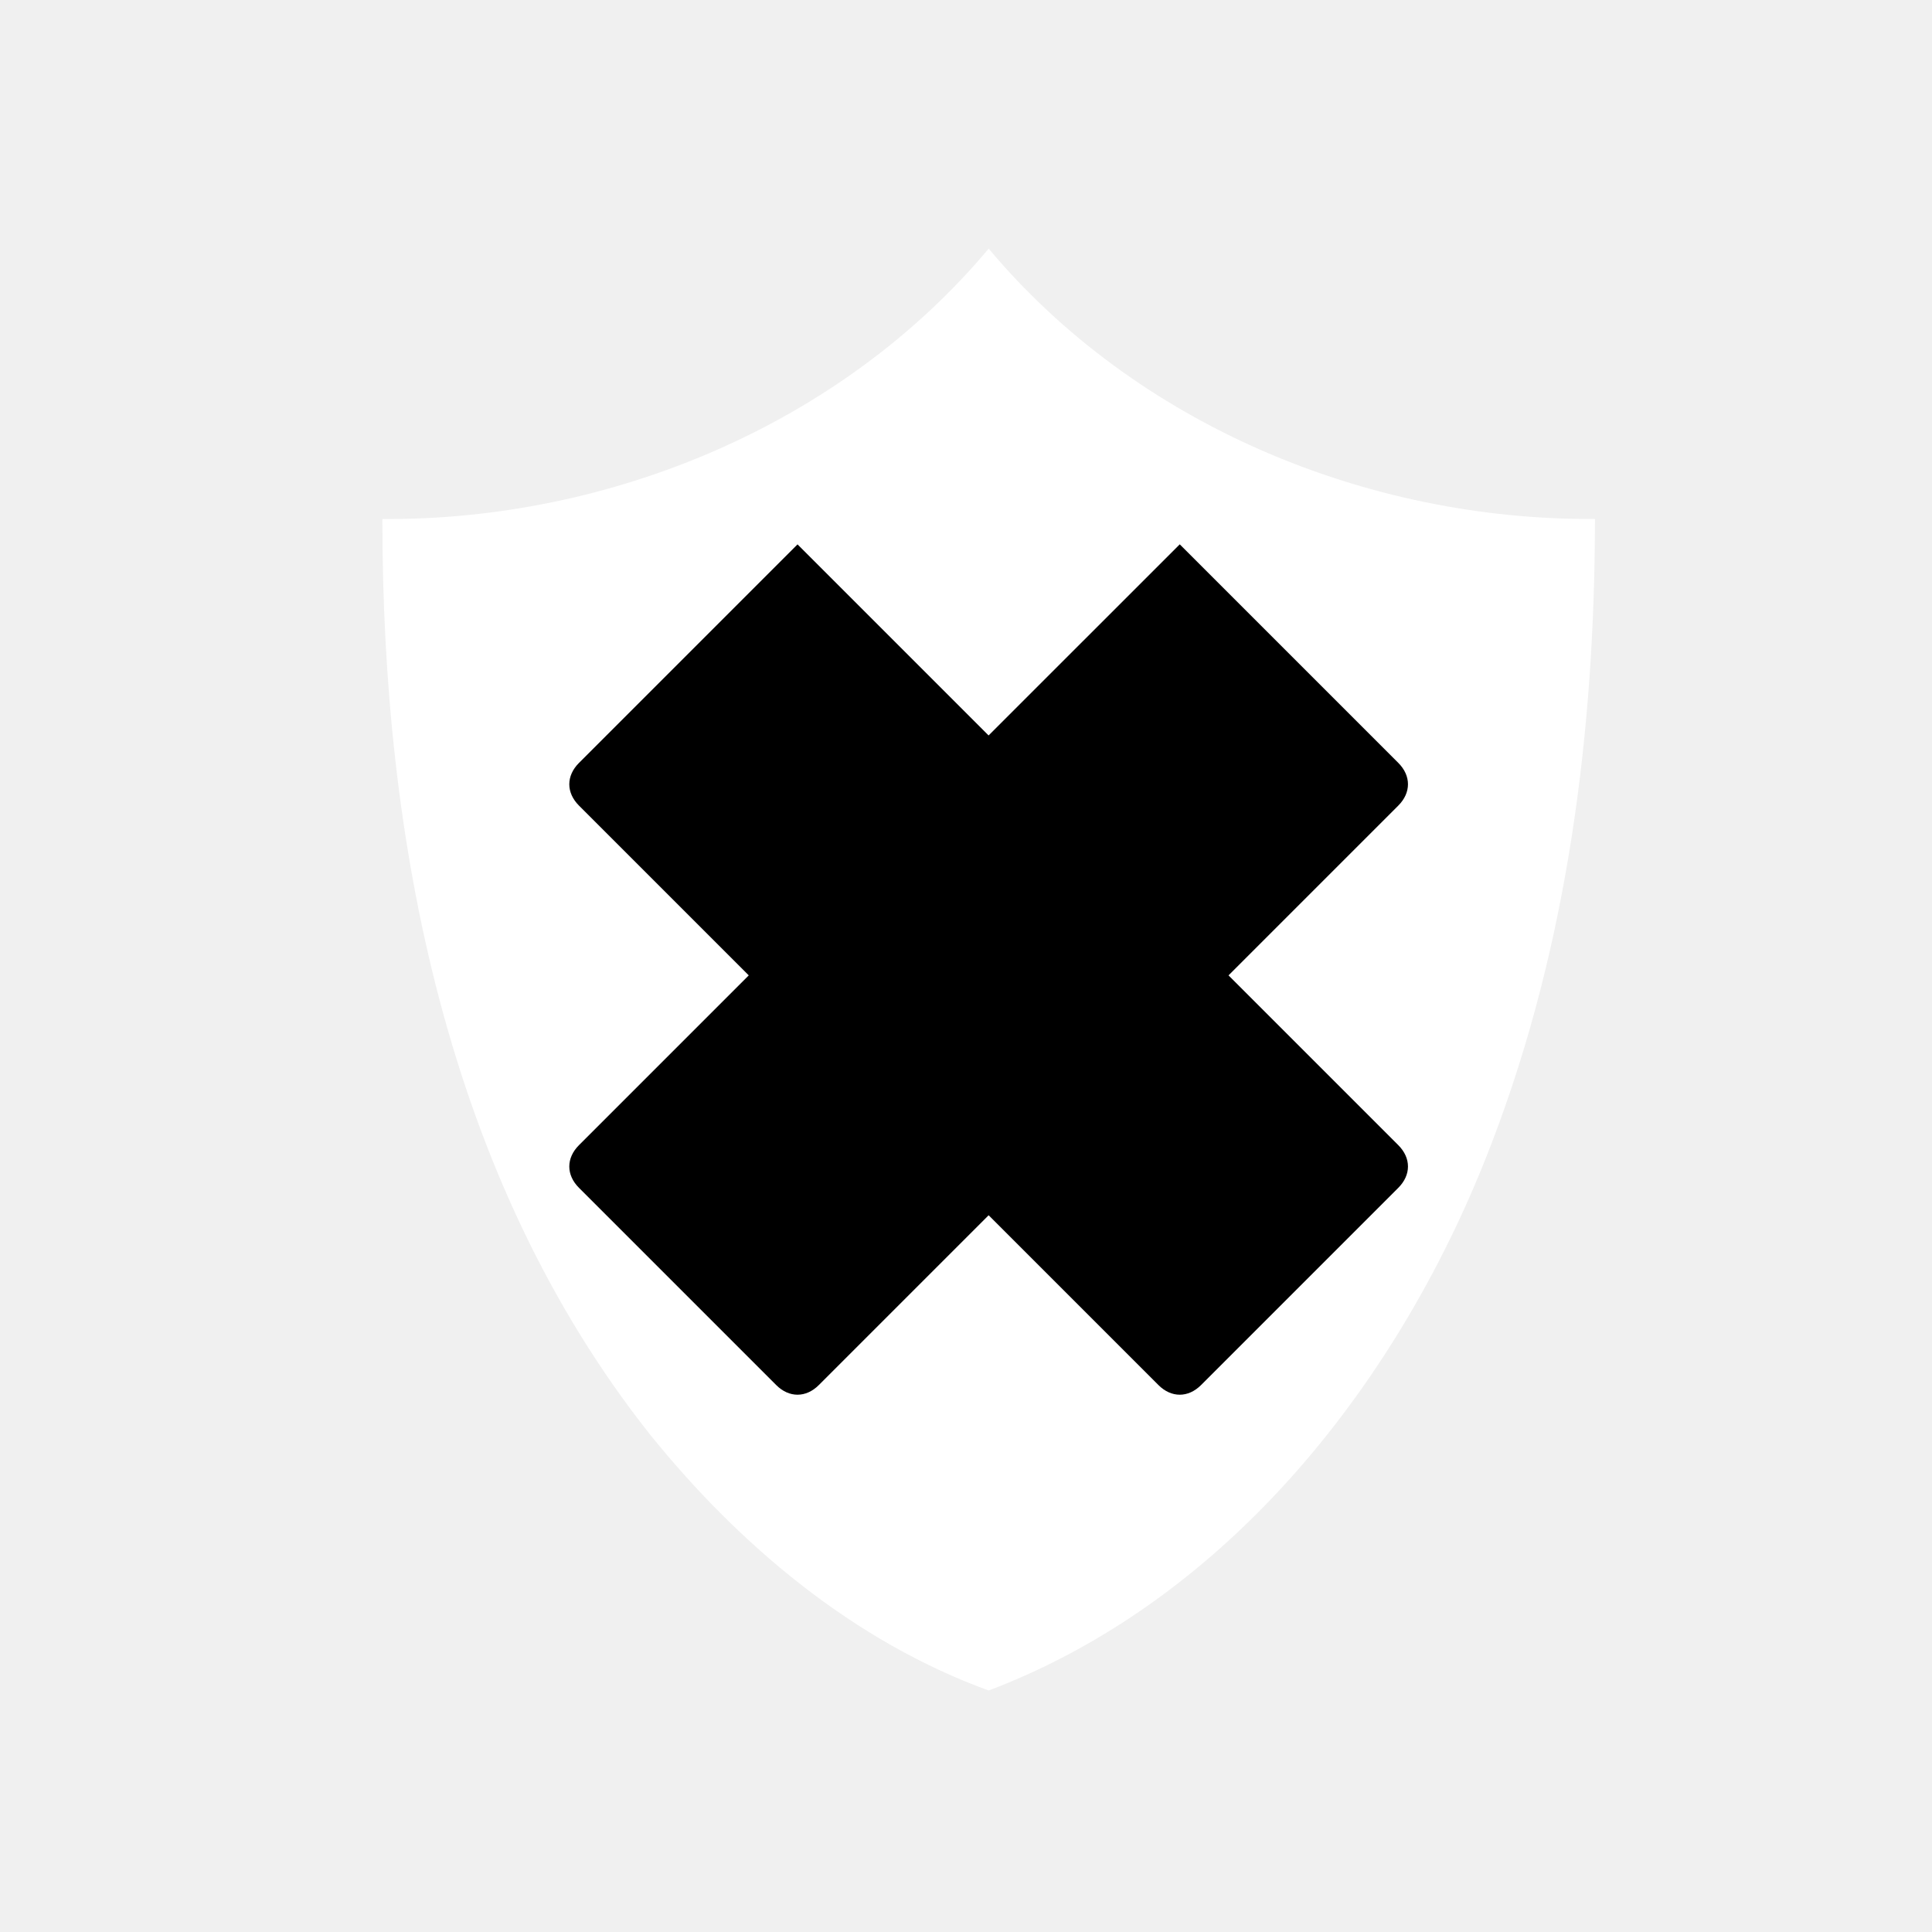
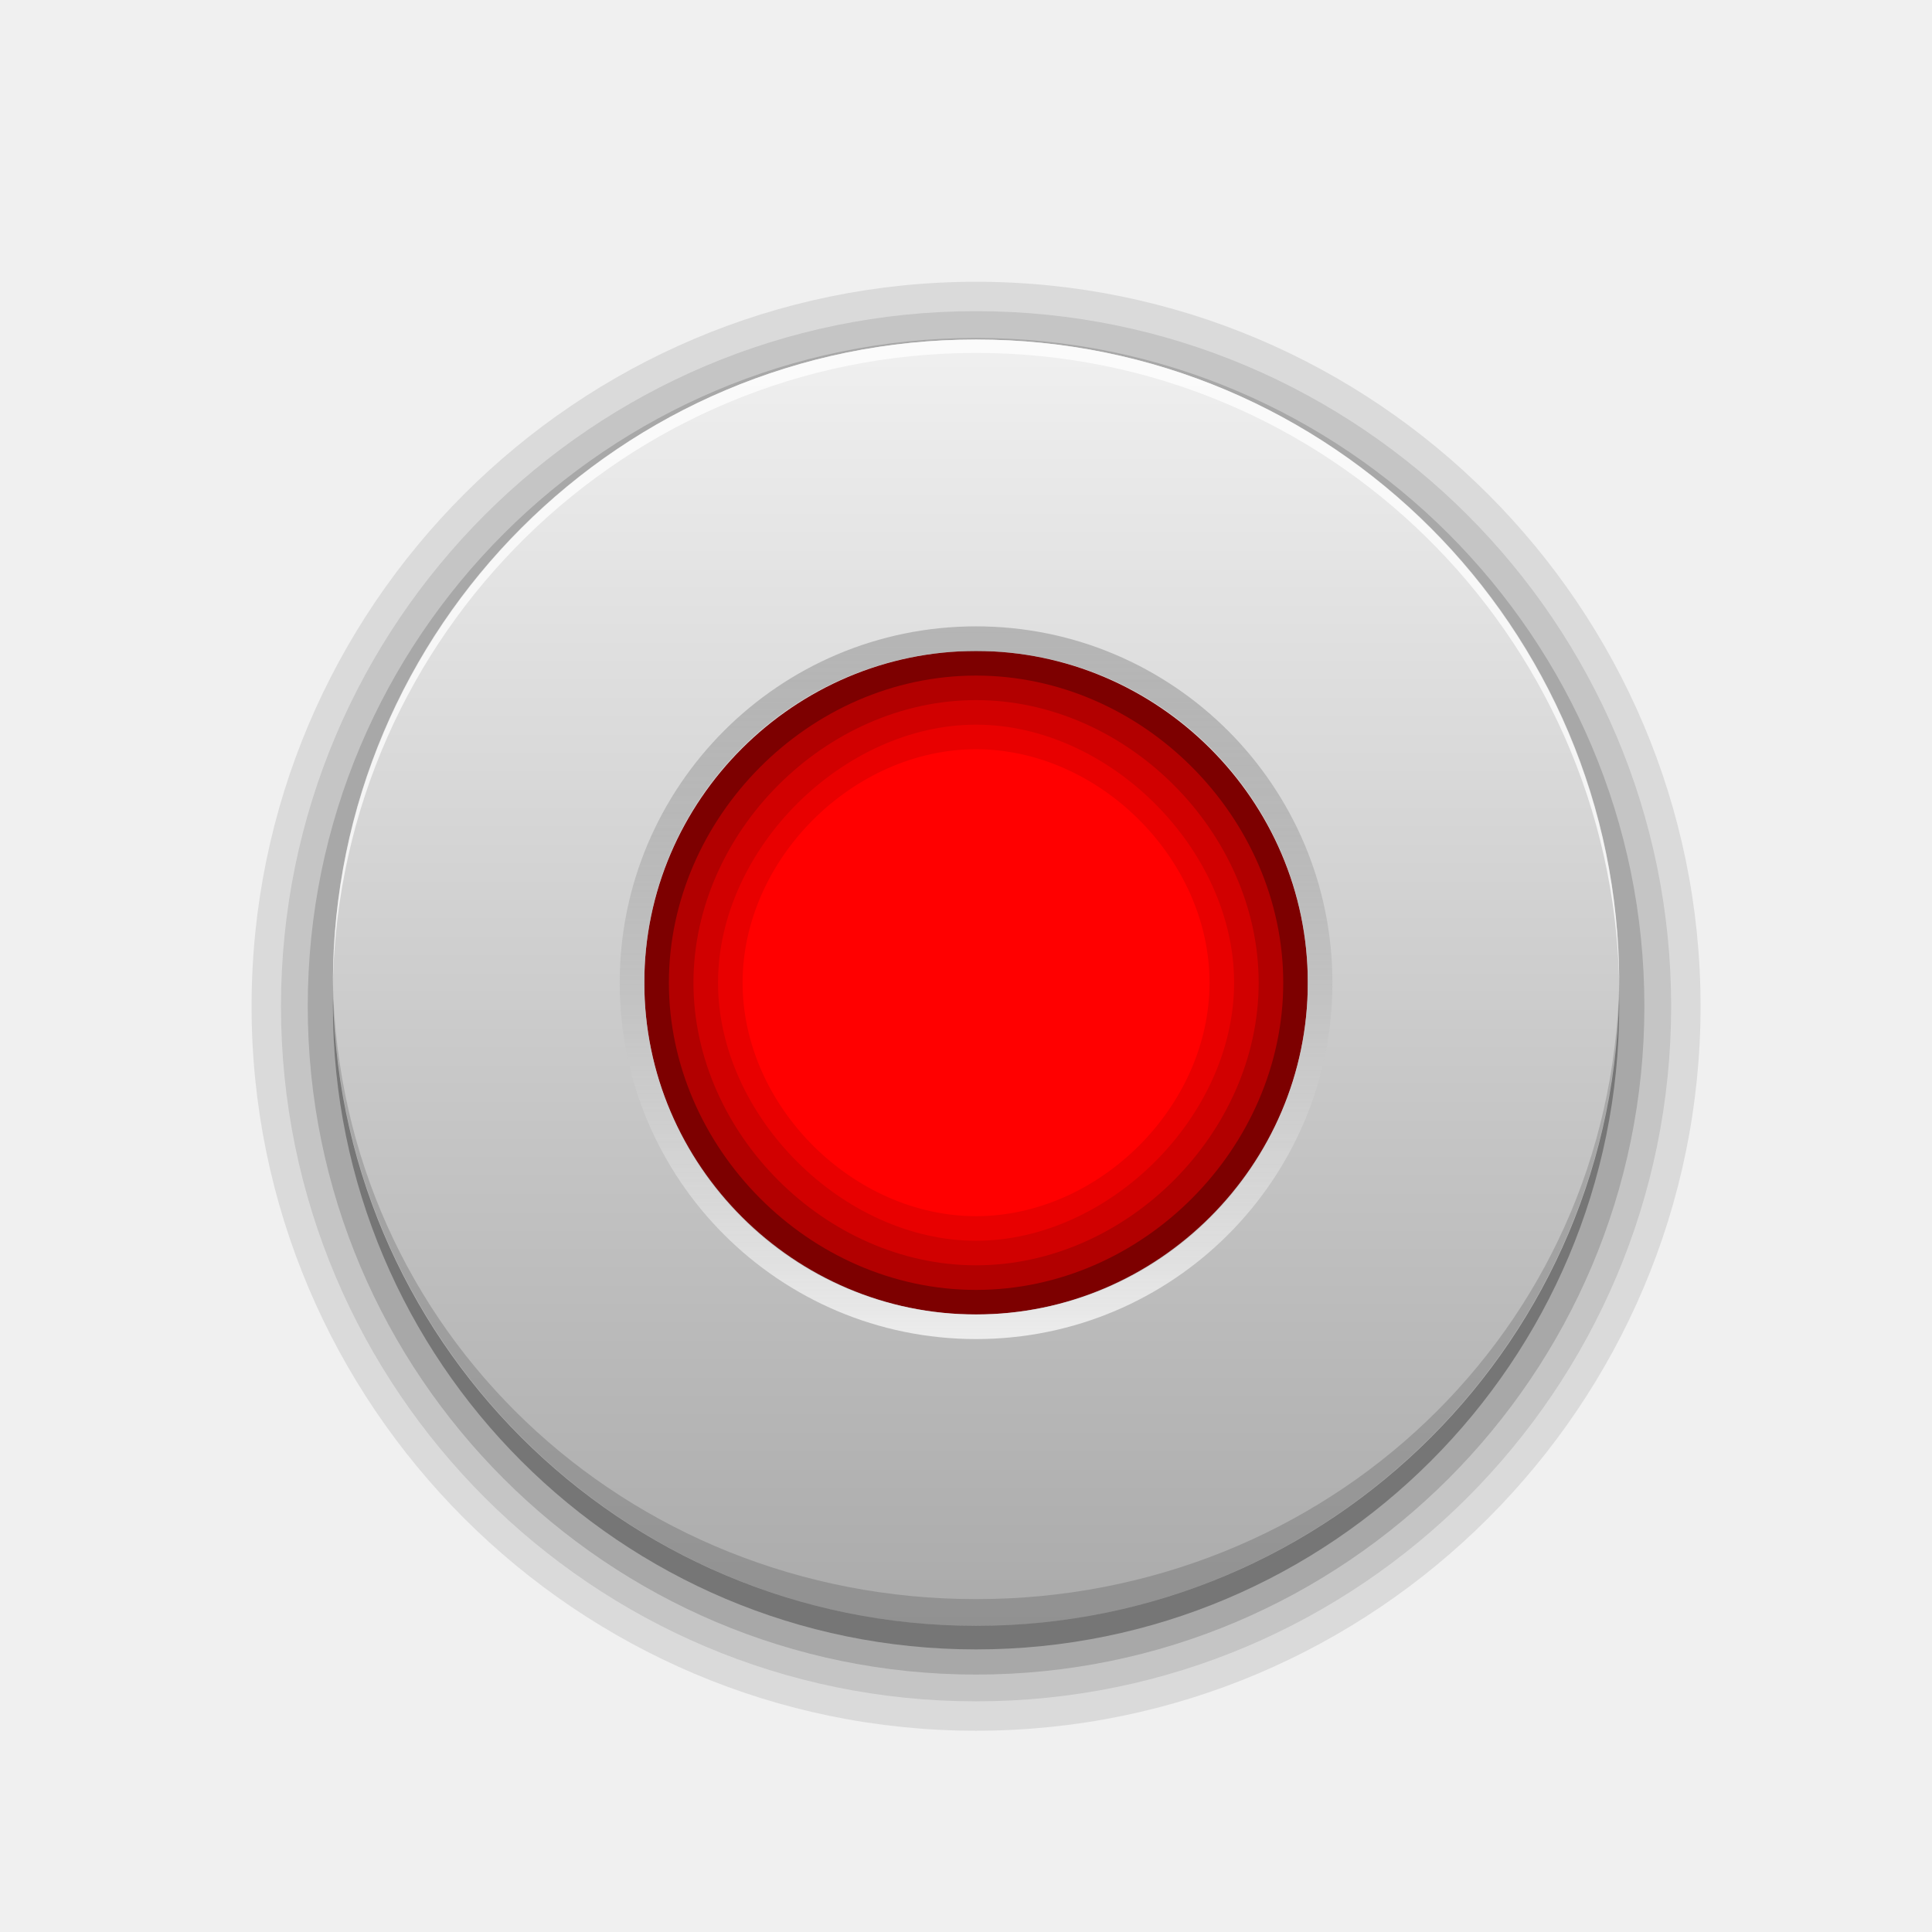
<svg xmlns="http://www.w3.org/2000/svg" xmlns:xlink="http://www.w3.org/1999/xlink" width="96" height="96" id="svg3205" version="1.1">
  <defs id="defs3207">
    <linearGradient id="linearGradient3984">
      <stop style="stop-color:#ff9292;stop-opacity:1;" offset="0" id="stop3986" />
      <stop style="stop-color:#f30000;stop-opacity:1;" offset="1" id="stop3988" />
    </linearGradient>
    <linearGradient id="linearGradient5293">
      <stop style="stop-color:#ff7878;stop-opacity:1;" offset="0" id="stop5295" />
      <stop style="stop-color:#f40000;stop-opacity:1;" offset="1" id="stop5297" />
    </linearGradient>
    <clipPath id="clipPath3871-9">
      <path d="M 0,96 0,156 l 96,0 0,-60 -96,0 z M 68,116 c 9.941,0 18,8.059 18,18 0,9.941 -8.059,18 -18,18 -9.941,0 -18,-8.059 -18,-18 0,-9.941 8.059,-18 18,-18 z" id="path3873-5" style="fill:#ffffff;fill-opacity:1;stroke:none" />
    </clipPath>
    <linearGradient x1="69" y1="122" x2="69" y2="5.978" id="linearGradient4090" xlink:href="#linearGradient3187" gradientUnits="userSpaceOnUse" gradientTransform="matrix(0.3099796,0,0,0.3103448,48.14012,54.13793)" />
    <linearGradient id="linearGradient3187">
      <stop id="stop3189" style="stop-color:#1e71ac;stop-opacity:1" offset="0" />
      <stop id="stop3191" style="stop-color:#81c1e9;stop-opacity:1" offset="1" />
    </linearGradient>
    <linearGradient x1="120.646" y1="87.489" x2="118.333" y2="67.706" id="linearGradient4038" xlink:href="#linearGradient5010" gradientUnits="userSpaceOnUse" />
    <linearGradient id="linearGradient5010">
      <stop id="stop5012" style="stop-color:#000000;stop-opacity:1" offset="0" />
      <stop id="stop5014" style="stop-color:#000000;stop-opacity:0" offset="1" />
    </linearGradient>
    <linearGradient x1="69" y1="122" x2="69" y2="5.978" id="linearGradient4087" xlink:href="#linearGradient3210-5" gradientUnits="userSpaceOnUse" gradientTransform="matrix(0.3099796,0,0,0.3103448,48.18249,54.13793)" />
    <linearGradient id="linearGradient3210-5">
      <stop id="stop3212-7" style="stop-color:#8ab85b;stop-opacity:1;" offset="0" />
      <stop id="stop3214-3" style="stop-color:#bcd6a0;stop-opacity:1;" offset="1" />
    </linearGradient>
    <linearGradient x1="120.646" y1="87.489" x2="118.333" y2="67.706" id="linearGradient4051" xlink:href="#linearGradient5010" gradientUnits="userSpaceOnUse" />
    <linearGradient id="linearGradient3238">
      <stop id="stop3240" style="stop-color:#000000;stop-opacity:1" offset="0" />
      <stop id="stop3242" style="stop-color:#000000;stop-opacity:0" offset="1" />
    </linearGradient>
    <clipPath id="clipPath4029">
      <path d="m 118,56 c -9.941,0 -18,8.059 -18,18 0,9.941 8.059,18 18,18 9.731,0 17.637,-7.725 17.969,-17.375 l 0,-1.25 C 135.637,63.725 127.731,56 118,56 z m -6,10.75 c 5.949,0.057 10.832,4.941 11.031,10.875 l 3.75,0.031 -6,8.719 -6.156,-8.812 3.969,0.031 c -0.251,-4.906 -4.489,-9.951 -11.719,-9.625 1.522,-0.801 3.272,-1.237 5.125,-1.219 z" id="path4031" style="fill:url(#linearGradient4033);fill-opacity:1;stroke:none;display:inline" />
    </clipPath>
    <linearGradient x1="84.36" y1="79.417" x2="84.36" y2="5.184" id="linearGradient4029" xlink:href="#linearGradient3250" gradientUnits="userSpaceOnUse" gradientTransform="matrix(-0.3005989,0,0,-0.303183,86.16905,93.4611)" />
    <linearGradient id="linearGradient3250">
      <stop id="stop3252" style="stop-color:#ffffff;stop-opacity:1" offset="0" />
      <stop id="stop3254" style="stop-color:#ffffff;stop-opacity:0.498" offset="0.433" />
      <stop id="stop3256" style="stop-color:#ffffff;stop-opacity:0" offset="1" />
    </linearGradient>
    <linearGradient x1="120.646" y1="87.489" x2="118.333" y2="67.706" id="linearGradient4052" xlink:href="#linearGradient5010" gradientUnits="userSpaceOnUse" />
    <linearGradient id="linearGradient3252">
      <stop id="stop3255" style="stop-color:#000000;stop-opacity:1" offset="0" />
      <stop id="stop3257" style="stop-color:#000000;stop-opacity:0" offset="1" />
    </linearGradient>
    <linearGradient x1="120.646" y1="87.489" x2="118.333" y2="67.706" id="linearGradient4065" xlink:href="#linearGradient5010" gradientUnits="userSpaceOnUse" />
    <linearGradient id="linearGradient3260">
      <stop id="stop3262" style="stop-color:#000000;stop-opacity:1" offset="0" />
      <stop id="stop3264" style="stop-color:#000000;stop-opacity:0" offset="1" />
    </linearGradient>
    <clipPath id="clipPath3266">
      <path d="m 118,56 c -9.941,0 -18,8.059 -18,18 0,9.941 8.059,18 18,18 9.731,0 17.637,-7.725 17.969,-17.375 l 0,-1.25 C 135.637,63.725 127.731,56 118,56 z m -6,10.75 c 5.949,0.057 10.832,4.941 11.031,10.875 l 3.75,0.031 -6,8.719 -6.156,-8.812 3.969,0.031 c -0.251,-4.906 -4.489,-9.951 -11.719,-9.625 1.522,-0.801 3.272,-1.237 5.125,-1.219 z" id="path3268" style="fill:url(#linearGradient4033);fill-opacity:1;stroke:none;display:inline" />
    </clipPath>
    <linearGradient x1="84.36" y1="79.417" x2="84.36" y2="5.184" id="linearGradient4042" xlink:href="#linearGradient3250" gradientUnits="userSpaceOnUse" gradientTransform="matrix(0.3005989,0,0,0.303183,49.70468,55.49257)" />
    <linearGradient id="linearGradient3271">
      <stop id="stop3273" style="stop-color:#ffffff;stop-opacity:1" offset="0" />
      <stop id="stop3275" style="stop-color:#ffffff;stop-opacity:0.498" offset="0.433" />
      <stop id="stop3277" style="stop-color:#ffffff;stop-opacity:0" offset="1" />
    </linearGradient>
    <linearGradient x1="64.321" y1="55.31" x2="64.321" y2="84.89" id="linearGradient3857" xlink:href="#linearGradient3737" gradientUnits="userSpaceOnUse" gradientTransform="translate(-2,0)" />
    <linearGradient id="linearGradient3737">
      <stop id="stop3739" style="stop-color:#ffffff;stop-opacity:1" offset="0" />
      <stop id="stop3741" style="stop-color:#ffffff;stop-opacity:0" offset="1" />
    </linearGradient>
    <linearGradient xlink:href="#linearGradient3830" id="linearGradient3070" gradientUnits="userSpaceOnUse" spreadMethod="pad" x1="48" y1="65.762" x2="48" y2="20.779" gradientTransform="translate(-6.315135,3.683285)" />
    <linearGradient id="linearGradient3830">
      <stop id="stop3832" offset="0" style="stop-color:#fafafa;stop-opacity:0.784;" />
      <stop id="stop3834" offset="1" style="stop-color:#000000;stop-opacity:0.078;" />
    </linearGradient>
    <linearGradient spreadMethod="pad" gradientUnits="userSpaceOnUse" y2="-14.753" x2="48" y1="67.438" x1="48" id="linearGradient3836" xlink:href="#linearGradient3830" />
    <linearGradient y2="24" x2="48" y1="72" x1="48" gradientTransform="matrix(1.56502,0,0,1.56502,-27.12097,-28.49943)" gradientUnits="userSpaceOnUse" id="linearGradient3089" xlink:href="#linearGradient4081-0" />
    <linearGradient id="linearGradient4081-0">
      <stop offset="0" style="stop-color:#aaaaaa;stop-opacity:1" id="stop4083-0" />
      <stop offset="1" style="stop-color:#f0f0f0;stop-opacity:1" id="stop4085-7" />
    </linearGradient>
    <linearGradient y2="24" x2="48" y1="72" x1="48" gradientTransform="matrix(1.56502,0,0,1.56502,-27.12097,-28.49943)" gradientUnits="userSpaceOnUse" id="linearGradient3885" xlink:href="#linearGradient4081-0" />
    <linearGradient gradientUnits="userSpaceOnUse" id="linearGradient3904-2" y2="18.083" x2="11" y1="3.937" x1="11">
      <stop offset="0" style="stop-color:#323232;stop-opacity:1" id="stop3906-5" />
      <stop offset="1" style="stop-color:#787878;stop-opacity:1" id="stop3908-0" />
    </linearGradient>
    <linearGradient y2="20.492" x2="8.74" y1="4.536" x1="8.74" gradientTransform="matrix(4.535574,0,0,3.527668,4,4)" gradientUnits="userSpaceOnUse" id="linearGradient3003-2" xlink:href="#linearGradient3904-2" />
    <linearGradient gradientUnits="userSpaceOnUse" id="linearGradient3904-8" y2="18.083" x2="11" y1="3.937" x1="11">
      <stop offset="0" style="stop-color:#323232;stop-opacity:1" id="stop3906-3" />
      <stop offset="1" style="stop-color:#787878;stop-opacity:1" id="stop3908-7" />
    </linearGradient>
    <linearGradient y2="20.492" x2="8.74" y1="4.536" x1="8.74" gradientTransform="matrix(4.535574,0,0,3.527668,4,4)" gradientUnits="userSpaceOnUse" id="linearGradient3003-3" xlink:href="#linearGradient3904-8" />
    <linearGradient y2="24" x2="48" y1="72" x1="48" gradientUnits="userSpaceOnUse" id="linearGradient5680" xlink:href="#linearGradient4081" />
    <linearGradient xlink:href="#linearGradient3904" id="linearGradient3041" gradientUnits="userSpaceOnUse" gradientTransform="matrix(4.535574,0,0,3.527668,90.75777,20.79142)" x1="8.74" y1="4.536" x2="8.74" y2="20.492" />
    <linearGradient gradientUnits="userSpaceOnUse" id="linearGradient3904" y2="18.083" x2="11" y1="3.937" x1="11">
      <stop offset="0" style="stop-color:#323232;stop-opacity:1" id="stop3906" />
      <stop offset="1" style="stop-color:#787878;stop-opacity:1" id="stop3908" />
    </linearGradient>
    <linearGradient y2="20.492" x2="8.74" y1="4.536" x1="8.74" gradientTransform="matrix(4.535574,0,0,3.527668,4,4)" gradientUnits="userSpaceOnUse" id="linearGradient3003" xlink:href="#linearGradient3904" />
    <linearGradient y2="90.015" x2="44.512" y1="6" x1="44.512" gradientUnits="userSpaceOnUse" id="linearGradient3046" xlink:href="#linearGradient3637" />
    <linearGradient y2="63.893" x2="36.357" y1="6" x1="36.357" gradientUnits="userSpaceOnUse" id="linearGradient3043" xlink:href="#linearGradient3737-2" />
    <radialGradient r="42" fy="90.172" fx="48" cy="90.172" cx="48" gradientTransform="matrix(1.157313,0,0,0.9959077,-7.551021,0.1971319)" gradientUnits="userSpaceOnUse" id="radialGradient3040" xlink:href="#linearGradient3737-2" />
    <linearGradient y2="5.988" x2="48" y1="90" x1="48" gradientTransform="translate(0,100)" gradientUnits="userSpaceOnUse" id="linearGradient3037" xlink:href="#linearGradient3700" />
    <linearGradient gradientUnits="userSpaceOnUse" xlink:href="#linearGradient4081" id="linearGradient2950" y2="24" x2="48" y1="72" x1="48" />
    <linearGradient id="linearGradient4081">
      <stop offset="0" style="stop-color:#aaaaaa;stop-opacity:1" id="stop4083" />
      <stop offset="1" style="stop-color:#f0f0f0;stop-opacity:1" id="stop4085" />
    </linearGradient>
    <filter id="filter3657" color-interpolation-filters="sRGB">
      <feGaussianBlur stdDeviation="1.14" id="feGaussianBlur3659" />
    </filter>
    <clipPath id="clipPath3649">
      <rect style="fill:#ffffff;fill-opacity:1;fill-rule:nonzero;stroke:none" id="rect3651" y="10" x="10" ry="4" rx="4" height="76" width="76" />
    </clipPath>
    <linearGradient gradientUnits="userSpaceOnUse" xlink:href="#linearGradient3637" id="linearGradient3643" y2="90.015" x2="44.512" y1="6" x1="44.512" />
    <clipPath id="clipPath3625">
      <path style="fill:#ffffff;fill-opacity:1;stroke:none" id="path3627" d="M 0,0 0,96 96,96 96,0 0,0 z m 12,6 72,0 c 3.324,0 6,2.676 6,6 l 0,72 c 0,3.324 -2.676,6 -6,6 L 12,90 C 8.676,90 6,87.324 6,84 L 6,12 C 6,8.676 8.676,6 12,6 z" />
    </clipPath>
    <linearGradient gradientTransform="translate(0,100)" gradientUnits="userSpaceOnUse" xlink:href="#linearGradient3700" id="linearGradient2843" y2="5.988" x2="48" y1="90" x1="48" />
    <radialGradient gradientTransform="matrix(1.157313,0,0,0.9959077,-7.551021,0.1971319)" gradientUnits="userSpaceOnUse" xlink:href="#linearGradient3737-2" id="radialGradient3619" fy="90.172" fx="48" r="42" cy="90.172" cx="48" />
    <linearGradient gradientUnits="userSpaceOnUse" xlink:href="#linearGradient3737-2" id="linearGradient3188" y2="63.893" x2="36.357" y1="6" x1="36.357" />
    <filter id="filter3174" color-interpolation-filters="sRGB">
      <feGaussianBlur stdDeviation="1.71" id="feGaussianBlur3176" />
    </filter>
    <linearGradient id="linearGradient3700">
      <stop offset="0" style="stop-color:#2276c5;stop-opacity:1" id="stop3702" />
      <stop offset="1" style="stop-color:#68baf4;stop-opacity:1" id="stop3704" />
    </linearGradient>
    <linearGradient id="linearGradient3737-2">
      <stop offset="0" style="stop-color:#ffffff;stop-opacity:1" id="stop3739-9" />
      <stop offset="1" style="stop-color:#ffffff;stop-opacity:0" id="stop3741-9" />
    </linearGradient>
    <linearGradient gradientTransform="scale(1.005865,0.994169)" gradientUnits="userSpaceOnUse" id="ButtonShadow" y2="7.017" x2="45.448" y1="92.54" x1="45.448">
      <stop offset="0" style="stop-color:#000000;stop-opacity:1" id="stop3750" />
      <stop offset="1" style="stop-color:#000000;stop-opacity:0.588" id="stop3752" />
    </linearGradient>
    <linearGradient id="linearGradient3637">
      <stop offset="0" style="stop-color:#f0f0f0;stop-opacity:1" id="stop3639" />
      <stop offset="1" style="stop-color:#dcdcdc;stop-opacity:1" id="stop3641" />
    </linearGradient>
    <linearGradient id="linearGradient3811">
      <stop id="stop3813" offset="0" style="stop-color:#204a87;stop-opacity:1" />
      <stop id="stop3815" offset="1" style="stop-color:#3465a4;stop-opacity:1" />
    </linearGradient>
    <linearGradient id="linearGradient5106">
      <stop style="stop-color:#8fb3d9;stop-opacity:1" offset="0" id="stop5108" />
      <stop id="stop8208" offset="0.253" style="stop-color:#729fcf;stop-opacity:1" />
      <stop style="stop-color:#3465a4;stop-opacity:1" offset="0.683" id="stop8210" />
      <stop style="stop-color:#204a87;stop-opacity:1" offset="1" id="stop5110" />
    </linearGradient>
    <linearGradient id="linearGradient7950">
      <stop style="stop-color:#ffffff;stop-opacity:1;" offset="0" id="stop7952" />
      <stop style="stop-color:#ffffff;stop-opacity:0;" offset="1" id="stop7954" />
    </linearGradient>
    <linearGradient xlink:href="#linearGradient7950" id="linearGradient7956" x1="11" y1="-7.062" x2="11" y2="20.587" gradientUnits="userSpaceOnUse" />
    <linearGradient id="linearGradient7948">
      <stop style="stop-color:#c4a000;stop-opacity:1;" offset="0" id="stop7950" />
      <stop style="stop-color:#ce5c00;stop-opacity:1" offset="1" id="stop7953" />
    </linearGradient>
    <linearGradient xlink:href="#linearGradient7948" id="linearGradient7955" x1="11.001" y1="-7.577" x2="11.001" y2="21.047" gradientUnits="userSpaceOnUse" />
    <linearGradient id="linearGradient2760">
      <stop style="stop-color:#fff6aa;stop-opacity:1" offset="0" id="stop2762" />
      <stop id="stop1884" offset="0.564" style="stop-color:#fce94f;stop-opacity:1" />
      <stop style="stop-color:#fcaf3e;stop-opacity:1" offset="1" id="stop2764" />
    </linearGradient>
    <radialGradient xlink:href="#linearGradient2760" id="radialGradient2766" cx="6.484" cy="-3.123" fx="6.484" fy="-3.123" r="15.177" gradientTransform="matrix(-0.9906918,0.9838734,-0.9873672,-0.9911854,14.34067,-13.78084)" gradientUnits="userSpaceOnUse" />
    <linearGradient id="linearGradient3383">
      <stop style="stop-color:#000000;stop-opacity:1;" offset="0" id="stop3385" />
      <stop style="stop-color:#000000;stop-opacity:0;" offset="1" id="stop3387" />
    </linearGradient>
    <radialGradient xlink:href="#linearGradient3383" id="radialGradient8567" gradientUnits="userSpaceOnUse" gradientTransform="matrix(1,0,0,0.4889336,0,8.04752)" cx="11.026" cy="15.747" fx="11.026" fy="15.747" r="10.982" />
    <linearGradient id="linearGradient2378">
      <stop id="stop2380" offset="0" style="stop-color:#ffffff;stop-opacity:1;" />
      <stop style="stop-color:#fefede;stop-opacity:0.918;" offset="0.25" id="stop4146" />
      <stop style="stop-color:#f5f328;stop-opacity:1;" offset="0.5" id="stop2386" />
      <stop id="stop2382" offset="1" style="stop-color:#f5f32d;stop-opacity:0.122;" />
    </linearGradient>
    <linearGradient id="linearGradient47870">
      <stop id="stop47872" offset="0" style="stop-color:#000000;stop-opacity:0" />
      <stop id="stop47878" offset="0.5" style="stop-color:#000000;stop-opacity:1" />
      <stop id="stop47874" offset="1" style="stop-color:#000000;stop-opacity:0" />
    </linearGradient>
    <linearGradient id="linearGradient51765">
      <stop id="stop51767" offset="0" style="stop-color:#000000;stop-opacity:1" />
      <stop id="stop51769" offset="1" style="stop-color:#000000;stop-opacity:0" />
    </linearGradient>
    <linearGradient id="linearGradient2781">
      <stop id="stop2783" offset="0" style="stop-color:#d3d7cf;stop-opacity:1" />
      <stop id="stop2785" offset="1" style="stop-color:#eeeeec;stop-opacity:1" />
    </linearGradient>
    <linearGradient id="linearGradient3674">
      <stop id="stop3676" offset="0" style="stop-color:#555753;stop-opacity:1" />
      <stop id="stop3678" offset="1" style="stop-color:#888a85;stop-opacity:1" />
    </linearGradient>
    <linearGradient id="linearGradient3690">
      <stop id="stop3692" offset="0" style="stop-color:white;stop-opacity:1;" />
      <stop id="stop3694" offset="1" style="stop-color:white;stop-opacity:0.469" />
    </linearGradient>
    <linearGradient y2="56.052" x2="47.32" y1="11.113" x1="4.191" gradientUnits="userSpaceOnUse" id="linearGradient11223">
      <stop id="stop11225" style="stop-color:#ffffff;stop-opacity:1;" offset="0" />
      <stop id="stop11227" style="stop-color:#ffffff;stop-opacity:0" offset="1" />
    </linearGradient>
    <linearGradient id="linearGradient5252">
      <stop id="stop5256" offset="0" style="stop-color:#fed496;stop-opacity:1;" />
      <stop id="stop5254" offset="1" style="stop-color:#fcaf3e;stop-opacity:1;" />
    </linearGradient>
    <linearGradient id="linearGradient3319">
      <stop style="stop-color:#ffffff;stop-opacity:0;" offset="0" id="stop3321" />
      <stop id="stop3323" offset="0.574" style="stop-color:#ffffff;stop-opacity:0.144;" />
      <stop style="stop-color:#ffffff;stop-opacity:0;" offset="1" id="stop3325" />
    </linearGradient>
    <linearGradient id="linearGradient3266">
      <stop style="stop-color:#204a87;stop-opacity:1" offset="0" id="stop3268" />
      <stop style="stop-color:#204a87;stop-opacity:0" offset="1" id="stop3270" />
    </linearGradient>
    <linearGradient id="linearGradient3533">
      <stop id="stop3535" style="stop-color:#729fcf;stop-opacity:1" offset="0" />
      <stop id="stop3545" style="stop-color:#3465a4;stop-opacity:1" offset="1" />
    </linearGradient>
    <linearGradient id="linearGradient1731">
      <stop id="stop1733" offset="0" style="stop-color:#b8d67a;stop-opacity:1" />
      <stop id="stop1735" offset="1" style="stop-color:#789e2d;stop-opacity:1;" />
    </linearGradient>
    <linearGradient id="linearGradient5335">
      <stop style="stop-color:#ffffff;stop-opacity:1;" offset="0" id="stop5337" />
      <stop style="stop-color:#ffffff;stop-opacity:0;" offset="1" id="stop5339" />
    </linearGradient>
    <linearGradient id="linearGradient5313">
      <stop id="stop5315" offset="0" style="stop-color:#99b8df;stop-opacity:1" />
      <stop style="stop-color:#3969a8;stop-opacity:1;" offset="0.237" id="stop5333" />
      <stop style="stop-color:#4f7eba;stop-opacity:1;" offset="0.547" id="stop5317" />
      <stop id="stop5321" offset="0.746" style="stop-color:#96b6d7;stop-opacity:1" />
      <stop style="stop-color:#a0bddc;stop-opacity:1" offset="0.873" id="stop5331" />
      <stop id="stop5319" offset="1" style="stop-color:#729fcf;stop-opacity:1;" />
    </linearGradient>
    <linearGradient id="linearGradient8152">
      <stop style="stop-color:#3465a4;stop-opacity:1;" offset="0" id="stop8154" />
      <stop id="stop3174" offset="0.5" style="stop-color:#4f7eba;stop-opacity:1;" />
      <stop style="stop-color:#729fcf;stop-opacity:1;" offset="1" id="stop8156" />
    </linearGradient>
    <linearGradient id="linearGradient3207">
      <stop style="stop-color:#eeeeec;stop-opacity:0.471;" offset="0" id="stop3209" />
      <stop style="stop-color:#eeeeec;stop-opacity:0;" offset="1" id="stop3211" />
    </linearGradient>
    <linearGradient id="linearGradient2831">
      <stop style="stop-color:#3465a4;stop-opacity:1;" offset="0" id="stop2833" />
      <stop id="stop2855" offset="0.333" style="stop-color:#5b86be;stop-opacity:1;" />
      <stop style="stop-color:#83a8d8;stop-opacity:0;" offset="1" id="stop2835" />
    </linearGradient>
    <linearGradient xlink:href="#linearGradient8152" id="linearGradient8158" x1="49.412" y1="37.904" x2="11.881" y2="19.776" gradientUnits="userSpaceOnUse" />
    <linearGradient xlink:href="#linearGradient8152" id="linearGradient8174" gradientUnits="userSpaceOnUse" x1="49.412" y1="37.904" x2="11.881" y2="19.776" />
    <linearGradient xlink:href="#linearGradient5335" id="linearGradient5341" x1="8.688" y1="25.266" x2="52.123" y2="25.266" gradientUnits="userSpaceOnUse" />
    <radialGradient gradientUnits="userSpaceOnUse" gradientTransform="matrix(1,0,0,0.316364,0,27.98636)" r="17.188" fy="40.938" fx="23.312" cy="40.938" cx="23.312" id="radialGradient15685" xlink:href="#linearGradient15679" />
    <linearGradient id="linearGradient15679">
      <stop id="stop15681" offset="0" style="stop-color:#000000;stop-opacity:1;" />
      <stop id="stop15683" offset="1" style="stop-color:#000000;stop-opacity:0;" />
    </linearGradient>
    <radialGradient r="19.875" fy="10.25" fx="22.75" cy="10.25" cx="22.75" gradientTransform="matrix(1.616548,0,0,1.708051,-14.02647,-8.007523)" gradientUnits="userSpaceOnUse" id="radialGradient3207" xlink:href="#linearGradient15653" />
    <linearGradient id="linearGradient15653">
      <stop id="stop15655" offset="0" style="stop-color:#f0f1ee;stop-opacity:1;" />
      <stop id="stop15657" offset="1" style="stop-color:#d5d9d1;stop-opacity:1;" />
    </linearGradient>
    <radialGradient r="8" fy="21.611" fx="17.62" cy="21.611" cx="17.62" gradientTransform="matrix(4.072994,0,0,2.874492,-48.88488,-43.21542)" gradientUnits="userSpaceOnUse" id="radialGradient3209" xlink:href="#linearGradient2660" />
    <linearGradient id="linearGradient2660">
      <stop id="stop2662" offset="0" style="stop-color:#edeeec;stop-opacity:1;" />
      <stop id="stop2664" offset="1" style="stop-color:#babdb6;stop-opacity:1;" />
    </linearGradient>
    <radialGradient r="3.834" fy="15.259" fx="27.577" cy="15.259" cx="27.577" gradientTransform="matrix(1.478479,0,0,1.478479,-13.1951,-7.329062)" gradientUnits="userSpaceOnUse" id="radialGradient3211" xlink:href="#linearGradient11494" />
    <linearGradient id="linearGradient11494">
      <stop style="stop-color:#ef2929;stop-opacity:1;" offset="0" id="stop11496" />
      <stop style="stop-color:#ef2929;stop-opacity:0;" offset="1" id="stop11498" />
    </linearGradient>
    <radialGradient r="3.834" fy="15.048" fx="27.577" cy="15.048" cx="27.577" gradientTransform="matrix(1.341804,0,0,1.341804,-9.425986,-5.222852)" gradientUnits="userSpaceOnUse" id="radialGradient3213" xlink:href="#linearGradient11494" />
    <radialGradient xlink:href="#linearGradient5293" id="radialGradient5301" cx="64.926" cy="37.222" fx="64.926" fy="37.222" r="14.27" gradientTransform="matrix(1,0,0,1.147139,0,-5.47678)" gradientUnits="userSpaceOnUse" />
    <radialGradient xlink:href="#linearGradient3984" id="radialGradient3992" cx="61.995" cy="32.552" fx="61.995" fy="32.552" r="12.842" gradientTransform="matrix(1,0,0,1.1635,0,-6.08575)" gradientUnits="userSpaceOnUse" />
    <linearGradient x1="11" y1="11" gradientTransform="matrix(0,-3.01,2.9786,0,33.299,110.58)" x2="18.939" gradientUnits="userSpaceOnUse" y2="11" id="c">
      <stop id="stop4103" offset="0" stop-color="#c80000" />
      <stop id="stop4105" offset="1" stop-color="#f3604d" />
    </linearGradient>
    <linearGradient x1="32.251" y1="6.132" gradientTransform="matrix(1.0238,0,0,-1.0119,-1.1429,98.071)" x2="32.251" gradientUnits="userSpaceOnUse" xlink:href="#b" y2="90.239" id="h" />
    <linearGradient x1="36.357" y1="6" x2="36.357" gradientUnits="userSpaceOnUse" xlink:href="#a" y2="63.893" id="g" />
    <radialGradient r="42" gradientTransform="matrix(1.1573,0,0,0.99591,-7.551,0.19713)" cx="48" cy="90.172" gradientUnits="userSpaceOnUse" xlink:href="#a" id="i" />
    <linearGradient x1="32.251" y1="6.132" gradientTransform="matrix(1,0,0,-1,0,97)" x2="32.251" gradientUnits="userSpaceOnUse" xlink:href="#b" y2="90.239" id="d" />
    <linearGradient x1="45.448" y1="92.54" gradientTransform="matrix(1.0059,0,0,0.99417,100,0)" x2="45.448" gradientUnits="userSpaceOnUse" y2="7.016" id="b">
      <stop id="stop4094" offset="0" />
      <stop id="stop4096" offset="1" stop-opacity=".588" />
    </linearGradient>
    <linearGradient stop-color="#fff" id="a">
      <stop id="stop4089" offset="0" />
      <stop id="stop4091" offset="1" stop-opacity="0" />
    </linearGradient>
    <linearGradient xlink:href="#b" id="linearGradient4176" gradientUnits="userSpaceOnUse" gradientTransform="matrix(1.0238,0,0,-1.0119,-1.1429,98.071)" x1="32.251" y1="6.132" x2="32.251" y2="90.239" />
    <linearGradient xlink:href="#b" id="linearGradient4178" gradientUnits="userSpaceOnUse" gradientTransform="matrix(1.0238,0,0,-1.0119,-1.1429,98.071)" x1="32.251" y1="6.132" x2="32.251" y2="90.239" />
    <linearGradient xlink:href="#b" id="linearGradient4180" gradientUnits="userSpaceOnUse" gradientTransform="matrix(1.0238,0,0,-1.0119,-1.1429,98.071)" x1="32.251" y1="6.132" x2="32.251" y2="90.239" />
    <linearGradient xlink:href="#b" id="linearGradient4182" gradientUnits="userSpaceOnUse" gradientTransform="matrix(1.0238,0,0,-1.0119,-1.1429,98.071)" x1="32.251" y1="6.132" x2="32.251" y2="90.239" />
    <linearGradient xlink:href="#b" id="linearGradient4184" gradientUnits="userSpaceOnUse" gradientTransform="matrix(1.0238,0,0,-1.0119,-1.1429,98.071)" x1="32.251" y1="6.132" x2="32.251" y2="90.239" />
    <linearGradient xlink:href="#b" id="linearGradient4186" gradientUnits="userSpaceOnUse" gradientTransform="matrix(1,0,0,-1,0,97)" x1="32.251" y1="6.132" x2="32.251" y2="90.239" />
    <linearGradient xlink:href="#a" id="linearGradient4188" gradientUnits="userSpaceOnUse" x1="36.357" y1="6" x2="36.357" y2="63.893" />
    <radialGradient xlink:href="#a" id="radialGradient4190" gradientUnits="userSpaceOnUse" gradientTransform="matrix(1.1573,0,0,0.99591,-7.551,0.19713)" cx="48" cy="90.172" r="42" />
    <linearGradient x1="64.321" y1="55.31" x2="64.321" y2="84.89" id="linearGradient3857-1" xlink:href="#linearGradient3737-1" gradientUnits="userSpaceOnUse" gradientTransform="translate(-2,0)" />
    <linearGradient id="linearGradient3737-1">
      <stop id="stop3739-2" style="stop-color:#ffffff;stop-opacity:1" offset="0" />
      <stop id="stop3741-3" style="stop-color:#ffffff;stop-opacity:0" offset="1" />
    </linearGradient>
    <linearGradient x1="84.36" y1="79.417" x2="84.36" y2="5.184" id="linearGradient4042-3" xlink:href="#linearGradient3250-5" gradientUnits="userSpaceOnUse" gradientTransform="matrix(0.3596204,0,0,0.3627119,72.05075,-90.90411)" />
    <linearGradient id="linearGradient3250-5">
      <stop id="stop3252-8" style="stop-color:#ffffff;stop-opacity:1" offset="0" />
      <stop id="stop3254-8" style="stop-color:#ffffff;stop-opacity:0.498" offset="0.433" />
      <stop id="stop3256-9" style="stop-color:#ffffff;stop-opacity:0" offset="1" />
    </linearGradient>
    <linearGradient x1="120.646" y1="87.489" x2="118.333" y2="67.706" id="linearGradient4065-2" xlink:href="#linearGradient5010-7" gradientUnits="userSpaceOnUse" />
    <linearGradient id="linearGradient5010-7">
      <stop id="stop5012-2" style="stop-color:#000000;stop-opacity:1" offset="0" />
      <stop id="stop5014-9" style="stop-color:#000000;stop-opacity:0" offset="1" />
    </linearGradient>
    <clipPath id="clipPath4029-9">
      <path d="m 118,56 c -9.941,0 -18,8.059 -18,18 0,9.941 8.059,18 18,18 9.731,0 17.637,-7.725 17.969,-17.375 l 0,-1.25 C 135.637,63.725 127.731,56 118,56 z m -6,10.75 c 5.949,0.057 10.832,4.941 11.031,10.875 l 3.75,0.031 -6,8.719 -6.156,-8.812 3.969,0.031 c -0.251,-4.906 -4.489,-9.951 -11.719,-9.625 1.522,-0.801 3.272,-1.237 5.125,-1.219 z" id="path4031-4" style="fill:url(#linearGradient4033);fill-opacity:1;stroke:none;display:inline" />
    </clipPath>
    <linearGradient gradientTransform="matrix(0.8459446,0.8459446,-0.8459446,0.8459446,65.97235,-229.8426)" x1="120.646" y1="87.489" x2="118.333" y2="67.706" id="linearGradient4052-7" xlink:href="#linearGradient5010-7" gradientUnits="userSpaceOnUse" />
    <linearGradient id="linearGradient3233">
      <stop id="stop3235" style="stop-color:#000000;stop-opacity:1" offset="0" />
      <stop id="stop3237" style="stop-color:#000000;stop-opacity:0" offset="1" />
    </linearGradient>
    <linearGradient x1="84.36" y1="79.417" x2="84.36" y2="5.184" id="linearGradient4029-5" xlink:href="#linearGradient3250-5" gradientUnits="userSpaceOnUse" gradientTransform="matrix(-0.3596204,0,0,-0.3627119,115.6748,-45.48059)" />
    <linearGradient id="linearGradient3240">
      <stop id="stop3242-9" style="stop-color:#ffffff;stop-opacity:1" offset="0" />
      <stop id="stop3244" style="stop-color:#ffffff;stop-opacity:0.498" offset="0.433" />
      <stop id="stop3246" style="stop-color:#ffffff;stop-opacity:0" offset="1" />
    </linearGradient>
    <linearGradient x1="120.646" y1="87.489" x2="118.333" y2="67.706" id="linearGradient4051-2" xlink:href="#linearGradient5010-7" gradientUnits="userSpaceOnUse" />
    <linearGradient id="linearGradient3249">
      <stop id="stop3251" style="stop-color:#000000;stop-opacity:1" offset="0" />
      <stop id="stop3253" style="stop-color:#000000;stop-opacity:0" offset="1" />
    </linearGradient>
    <clipPath id="clipPath3255">
      <path d="m 118,56 c -9.941,0 -18,8.059 -18,18 0,9.941 8.059,18 18,18 9.731,0 17.637,-7.725 17.969,-17.375 l 0,-1.25 C 135.637,63.725 127.731,56 118,56 z m -6,10.75 c 5.949,0.057 10.832,4.941 11.031,10.875 l 3.75,0.031 -6,8.719 -6.156,-8.812 3.969,0.031 c -0.251,-4.906 -4.489,-9.951 -11.719,-9.625 1.522,-0.801 3.272,-1.237 5.125,-1.219 z" id="path3257" style="fill:url(#linearGradient4033);fill-opacity:1;stroke:none;display:inline" />
    </clipPath>
    <linearGradient x1="69" y1="122" x2="69" y2="5.978" id="linearGradient4087-3" xlink:href="#linearGradient3210-5-8" gradientUnits="userSpaceOnUse" gradientTransform="matrix(0.370843,0,0,0.3712799,70.22968,-92.52472)" />
    <linearGradient id="linearGradient3210-5-8">
      <stop id="stop3212-7-3" style="stop-color:#8ab85b;stop-opacity:1;" offset="0" />
      <stop id="stop3214-3-0" style="stop-color:#bcd6a0;stop-opacity:1;" offset="1" />
    </linearGradient>
    <linearGradient gradientTransform="matrix(-0.8459446,-0.8459446,0.8459446,-0.8459446,121.7532,93.45788)" x1="120.646" y1="87.489" x2="118.333" y2="67.706" id="linearGradient4038-2" xlink:href="#linearGradient5010-7" gradientUnits="userSpaceOnUse" />
    <linearGradient id="linearGradient3264">
      <stop id="stop3266" style="stop-color:#000000;stop-opacity:1" offset="0" />
      <stop id="stop3268-4" style="stop-color:#000000;stop-opacity:0" offset="1" />
    </linearGradient>
    <linearGradient x1="69" y1="122" x2="69" y2="5.978" id="linearGradient4090-5" xlink:href="#linearGradient3187-3" gradientUnits="userSpaceOnUse" gradientTransform="matrix(0.370843,0,0,0.3712799,0.1676321,-1.031333)" />
    <linearGradient id="linearGradient3187-3">
      <stop id="stop3189-2" style="stop-color:#1e71ac;stop-opacity:1" offset="0" />
      <stop id="stop3191-6" style="stop-color:#81c1e9;stop-opacity:1" offset="1" />
    </linearGradient>
    <clipPath id="clipPath3871-9-1">
      <path d="M 0,96 0,156 l 96,0 0,-60 -96,0 z M 68,116 c 9.941,0 18,8.059 18,18 0,9.941 -8.059,18 -18,18 -9.941,0 -18,-8.059 -18,-18 0,-9.941 8.059,-18 18,-18 z" id="path3873-5-7" style="fill:#ffffff;fill-opacity:1;stroke:none" />
    </clipPath>
    <linearGradient xlink:href="#linearGradient3187-3" id="linearGradient3609" gradientUnits="userSpaceOnUse" gradientTransform="matrix(0.370843,0,0,0.3712799,70.17899,-92.52472)" x1="69" y1="122" x2="69" y2="5.978" />
+     <linearGradient spreadMethod="pad" gradientUnits="userSpaceOnUse" y2="-14.753" x2="48" y1="67.438" x1="48" id="linearGradient3836-4" xlink:href="#linearGradient3830-9" />
+     <linearGradient y2="24" x2="48" y1="72" x1="48" gradientTransform="matrix(1.56502,0,0,1.56502,-27.12097,-28.49943)" gradientUnits="userSpaceOnUse" id="linearGradient3885-6" xlink:href="#linearGradient4081-8" />
+     <filter color-interpolation-filters="sRGB" height="1.5" y="-0.25" id="filter5299">
+       <feGaussianBlur result="result6" stdDeviation="5" id="feGaussianBlur5301" />
+       <feComposite operator="atop" in="SourceGraphic" result="result8" in2="result6" id="feComposite5303" />
+       <feComposite in="result8" operator="over" result="result9" in2="SourceAlpha" id="feComposite5305" />
+       <feColorMatrix result="result10" values="1 0 0 0 0 0 1 0 0 0 0 0 1 0 0 0 0 0 1 0 " id="feColorMatrix5307" />
+       <feBlend mode="normal" in="result10" in2="result6" id="feBlend5309" />
+     </filter>
+     <linearGradient y2="24" x2="48" y1="72" x1="48" gradientTransform="matrix(1.761357,0,0,1.761357,-36.54514,-38.12005)" gradientUnits="userSpaceOnUse" id="linearGradient4954" xlink:href="#linearGradient4081-8" />
+     <linearGradient gradientTransform="matrix(1.761357,0,0,1.761357,-36.54514,-38.12005)" y2="24" x2="48" y1="72" x1="48" gradientUnits="userSpaceOnUse" id="linearGradient3022" xlink:href="#linearGradient4081-8" />
+     <linearGradient y2="63.893" x2="36.357" y1="6" x1="36.357" gradientUnits="userSpaceOnUse" id="linearGradient3043-0" xlink:href="#linearGradient3737-18" />
+     <linearGradient gradientUnits="userSpaceOnUse" xlink:href="#linearGradient4081-8" id="linearGradient3747" y2="24" x2="48" y1="72" x1="48" />
+     <linearGradient id="linearGradient4081-8">
+       <stop offset="0" style="stop-color:#aaaaaa;stop-opacity:1" id="stop4083-6" />
+       <stop offset="1" style="stop-color:#f0f0f0;stop-opacity:1" id="stop4085-9" />
+     </linearGradient>
+     <filter id="filter3657-8" color-interpolation-filters="sRGB">
+       <feGaussianBlur stdDeviation="1.14" id="feGaussianBlur3659-8" />
+     </filter>
+     <clipPath id="clipPath3649-9">
+       <rect style="fill:#ffffff;fill-opacity:1;fill-rule:nonzero;stroke:none" id="rect3651-5" y="10" x="10" ry="4" rx="4" height="76" width="76" />
+     </clipPath>
+     <linearGradient gradientUnits="userSpaceOnUse" xlink:href="#linearGradient3637-5" id="linearGradient3643-9" y2="90.015" x2="44.512" y1="6" x1="44.512" />
+     <clipPath id="clipPath3625-0">
+       <path style="fill:#ffffff;fill-opacity:1;stroke:none" id="path3627-9" d="M 0,0 0,96 96,96 96,0 0,0 z m 12,6 72,0 c 3.324,0 6,2.676 6,6 l 0,72 c 0,3.324 -2.676,6 -6,6 L 12,90 C 8.676,90 6,87.324 6,84 L 6,12 C 6,8.676 8.676,6 12,6 z" />
+     </clipPath>
+     <linearGradient gradientTransform="translate(0,100)" gradientUnits="userSpaceOnUse" xlink:href="#linearGradient3700-2" id="linearGradient2843-8" y2="5.988" x2="48" y1="90" x1="48" />
+     <radialGradient gradientTransform="matrix(1.157313,0,0,0.9959077,-7.551021,0.1971319)" gradientUnits="userSpaceOnUse" xlink:href="#linearGradient3737-18" id="radialGradient3619-3" fy="90.172" fx="48" r="42" cy="90.172" cx="48" />
+     <linearGradient gradientUnits="userSpaceOnUse" xlink:href="#linearGradient3737-18" id="linearGradient3188-6" y2="63.893" x2="36.357" y1="6" x1="36.357" />
+     <filter id="filter3174-5" color-interpolation-filters="sRGB">
+       <feGaussianBlur stdDeviation="1.71" id="feGaussianBlur3176-9" />
+     </filter>
+     <linearGradient id="linearGradient3700-2">
+       <stop offset="0" style="stop-color:#2276c5;stop-opacity:1" id="stop3702-3" />
+       <stop offset="1" style="stop-color:#68baf4;stop-opacity:1" id="stop3704-0" />
+     </linearGradient>
+     <linearGradient id="linearGradient3737-18">
+       <stop offset="0" style="stop-color:#ffffff;stop-opacity:1" id="stop3739-90" />
+       <stop offset="1" style="stop-color:#ffffff;stop-opacity:0" id="stop3741-1" />
+     </linearGradient>
+     <linearGradient gradientTransform="scale(1.005865,0.994169)" gradientUnits="userSpaceOnUse" id="ButtonShadow-6" y2="7.017" x2="45.448" y1="92.54" x1="45.448">
+       <stop offset="0" style="stop-color:#000000;stop-opacity:1" id="stop3750-4" />
+       <stop offset="1" style="stop-color:#000000;stop-opacity:0.588" id="stop3752-8" />
+     </linearGradient>
+     <linearGradient id="linearGradient3637-5">
+       <stop offset="0" style="stop-color:#f0f0f0;stop-opacity:1" id="stop3639-0" />
+       <stop offset="1" style="stop-color:#dcdcdc;stop-opacity:1" id="stop3641-0" />
+     </linearGradient>
+     <linearGradient id="linearGradient3830-9">
+       <stop id="stop3832-9" offset="0" style="stop-color:#fafafa;stop-opacity:0.784;" />
+       <stop id="stop3834-8" offset="1" style="stop-color:#000000;stop-opacity:0.078;" />
+     </linearGradient>
  </defs>
  <g id="layer1" transform="translate(0,-956.3622)">
    <g style="display:inline" id="layer6" transform="matrix(1.196346,0,0,1.196346,-56.98162,938.7714)">
      <g id="layer1-2" transform="matrix(0.8358783,0,0,0.8358783,-20.56995,48.44683)">
        <g transform="translate(-0.8670587,0.00901015)" id="g3215">
          <g style="font-size:40px;font-style:normal;font-weight:normal;line-height:125%;letter-spacing:0px;word-spacing:0px;fill:#f30000;fill-opacity:1;stroke:#760000;stroke-width:0.722;stroke-miterlimit:4;stroke-opacity:1;stroke-dasharray:none;display:inline;font-family:Sans" id="text5256-17-4" transform="matrix(1.034122,0,0,1.034122,-3.706736,-0.4839997)">
            <g id="g4156" transform="matrix(1.57323,0,0,1.57323,-17.24245,114.8545)">
              <g id="g4127" style="fill-rule:evenodd;stroke:#000000;stroke-width:1.141;stroke-miterlimit:4;stroke-opacity:1;stroke-dasharray:none" transform="matrix(1.193442,0,0,1.193442,63.81174,-175.9375)">
-                 <g id="g4122" transform="translate(0.06882319,0.2817474)">
-                   <path id="path3097" d="m 25.325,71.783 c -3.772,4.502 -9.685,6.96 -15.516,6.919 -0.004,8.213 1.635,16.85 6.851,23.431 2.289,2.838 5.209,5.29 8.665,6.55 6.188,-2.348 10.584,-7.996 12.884,-14.039 1.941,-5.07 2.628,-10.539 2.632,-15.943 -5.832,0.039 -11.743,-2.413 -15.516,-6.919 z m 2e-6,6.919 c 2.817,2.059 6.168,3.237 9.536,4.036 -0.535,6.488 -2.263,13.331 -6.966,18.094 -1.045,0.817 -2.39,3.065 -3.641,1.383 -5.157,-4.179 -7.441,-10.838 -8.232,-17.227 -0.259,-1.335 -0.532,-2.72 1.274,-2.635 2.842,-0.786 5.637,-1.899 8.03,-3.652 z" style="font-size:40px;font-style:normal;font-weight:normal;line-height:125%;letter-spacing:0px;word-spacing:0px;fill:#ffffff;fill-opacity:1;fill-rule:evenodd;stroke:none;display:inline;font-family:Sans" />
-                   <path id="path4057" d="m 23.947,104.172 c -0.41,-0.278 -1.355,-1.086 -2.099,-1.795 -3.565,-3.399 -5.963,-8.033 -7.266,-14.041 -0.291,-1.343 -0.92,-5.622 -0.838,-5.7 0.021,-0.02 0.944,-0.287 2.05,-0.594 3.499,-0.97 5.706,-1.863 7.855,-3.179 l 1.048,-0.642 0.451,0.278 c 2.413,1.487 5.165,2.638 8.445,3.534 1.1,0.3 2.029,0.573 2.064,0.606 0.099,0.094 -0.358,3.553 -0.678,5.13 -1.004,4.944 -2.822,9.191 -5.25,12.264 -1.156,1.464 -3.738,3.936 -4.603,4.407 -0.428,0.233 -0.446,0.229 -1.18,-0.268 l 0,0 z" style="fill:#ffffff;fill-opacity:1;fill-rule:nonzero;stroke:none" />
+                 <g style="display:inline" id="g3379" transform="matrix(0.438196,0,0,0.438196,4.037825,70.41983)">
+                   <rect y="27.25" x="28.625" height="38.75" width="38.75" id="rect3931" style="fill:#ff0000;fill-opacity:1;stroke:none" />
+                   <path id="path5333" d="M 48,5.688 C 24.673,5.688 5.688,24.673 5.688,48 c 0,23.327 18.986,42.312 42.312,42.312 23.327,0 42.313,-18.986 42.313,-42.312 0,-23.327 -18.986,-42.312 -42.313,-42.312 z M 48,32.99 c 7.168,0 13.635,6.402 13.635,13.635 0,7.233 -6.467,13.635 -13.635,13.635 -7.168,0 -13.635,-6.402 -13.635,-13.635 0,-7.233 6.467,-13.635 13.635,-13.635 z" style="opacity:0.09;fill:#000000;fill-opacity:1;stroke:none" />
+                   <path id="path5329" d="M 48,7.406 C 25.608,7.406 7.406,25.608 7.406,48 7.406,70.392 25.608,88.594 48,88.594 70.392,88.594 88.594,70.392 88.594,48 88.594,25.608 70.392,7.406 48,7.406 z m 0,24.149 c 7.749,0 15.07,7.256 15.07,15.07 0,7.814 -7.321,15.07 -15.07,15.07 C 40.251,61.695 32.93,54.439 32.93,46.625 32.93,38.811 40.251,31.555 48,31.555 z" style="opacity:0.1;fill:#000000;fill-opacity:1;stroke:none" />
+                   <path id="path5325" d="M 48,8.969 C 26.466,8.969 8.969,26.466 8.969,48 8.969,69.534 26.466,87.031 48,87.031 69.534,87.031 87.031,69.534 87.031,48 87.031,26.466 69.534,8.969 48,8.969 z m 0,21.151 c 8.783,0 16.505,7.722 16.505,16.505 0,8.783 -7.722,16.505 -16.505,16.505 -8.783,0 -16.505,-7.722 -16.505,-16.505 0,-8.783 7.722,-16.505 16.505,-16.505 z" style="opacity:0.15;fill:#000000;fill-opacity:1;stroke:none" />
+                   <path id="path5321" d="M 48,10.438 C 27.256,10.438 10.438,27.256 10.438,48 10.438,68.744 27.256,85.562 48,85.562 68.744,85.562 85.562,68.744 85.562,48 85.562,27.256 68.744,10.438 48,10.438 z m 0,18.25 c 9.751,0 17.94,8.315 17.94,17.938 0,9.622 -8.189,17.94 -17.94,17.94 -9.751,0 -17.94,-8.318 -17.94,-17.94 0,-9.622 8.189,-17.938 17.94,-17.938 z" style="opacity:0.3;fill:#000000;fill-opacity:1;stroke:none" />
+                   <path id="path5317" d="m 48,9.062 c -20.744,0 -37.562,16.818 -37.562,37.562 0,20.744 16.818,37.562 37.562,37.562 20.744,0 37.562,-16.818 37.562,-37.562 C 85.562,25.881 68.744,9.062 48,9.062 z M 48,27.25 c 10.595,0 19.375,8.702 19.375,19.375 C 67.375,57.298 58.595,66 48,66 37.405,66 28.625,57.298 28.625,46.625 28.625,35.952 37.405,27.25 48,27.25 z" style="fill:url(#linearGradient3885-6);fill-opacity:1;stroke:none" />
+                   <path id="path3838" d="M 48,9.062 C 27.277,9.062 10.471,25.91 10.438,46.625 10.883,26.268 27.536,9.844 48,9.844 68.464,9.844 85.117,26.268 85.562,46.625 85.529,25.91 68.723,9.062 48,9.062 z" style="opacity:0.75;fill:#ffffff;fill-opacity:1;stroke:none" />
+                   <path id="path3758" d="M 10.438,46.625 C 10.471,67.34 27.277,84.188 48,84.188 c 20.723,0 37.529,-16.847 37.562,-37.562 -0.446,20.355 -17.098,36 -37.562,36 -20.464,0 -37.117,-15.645 -37.562,-36 z" style="opacity:0.15;fill:#000000;fill-opacity:1;stroke:none" />
+                   <g id="layer1-0" />
+                   <path id="path3057" d="m 48,25.813 c -11.493,0 -20.812,9.319 -20.812,20.812 0,11.493 9.319,20.812 20.812,20.812 11.493,0 20.812,-9.319 20.812,-20.812 0,-11.493 -9.319,-20.812 -20.812,-20.812 z m 0,1.438 c 10.701,0 19.375,8.674 19.375,19.375 0,10.701 -8.674,19.375 -19.375,19.375 -10.701,0 -19.375,-8.674 -19.375,-19.375 0,-10.701 8.674,-19.375 19.375,-19.375 z" style="fill:url(#linearGradient3836-4);fill-opacity:1;stroke:none" />
                </g>
-                 <path id="path4131" d="m 20.502,79.633 -5.593,5.593 c -0.33,0.33 -0.33,0.762 0,1.092 l 4.345,4.345 -4.345,4.345 c -0.33,0.33 -0.33,0.762 0,1.092 l 5.047,5.047 c 0.33,0.33 0.762,0.33 1.092,0 l 4.345,-4.345 4.345,4.345 c 0.33,0.33 0.762,0.33 1.092,0 l 5.047,-5.047 c 0.33,-0.33 0.33,-0.762 0,-1.092 l -4.345,-4.345 4.345,-4.345 c 0.33,-0.33 0.33,-0.763 0,-1.093 l -5.593,-5.593 -4.892,4.891 z" style="fill:#000000;fill-opacity:1;stroke:none" />
              </g>
            </g>
          </g>
        </g>
      </g>
    </g>
  </g>
</svg>
